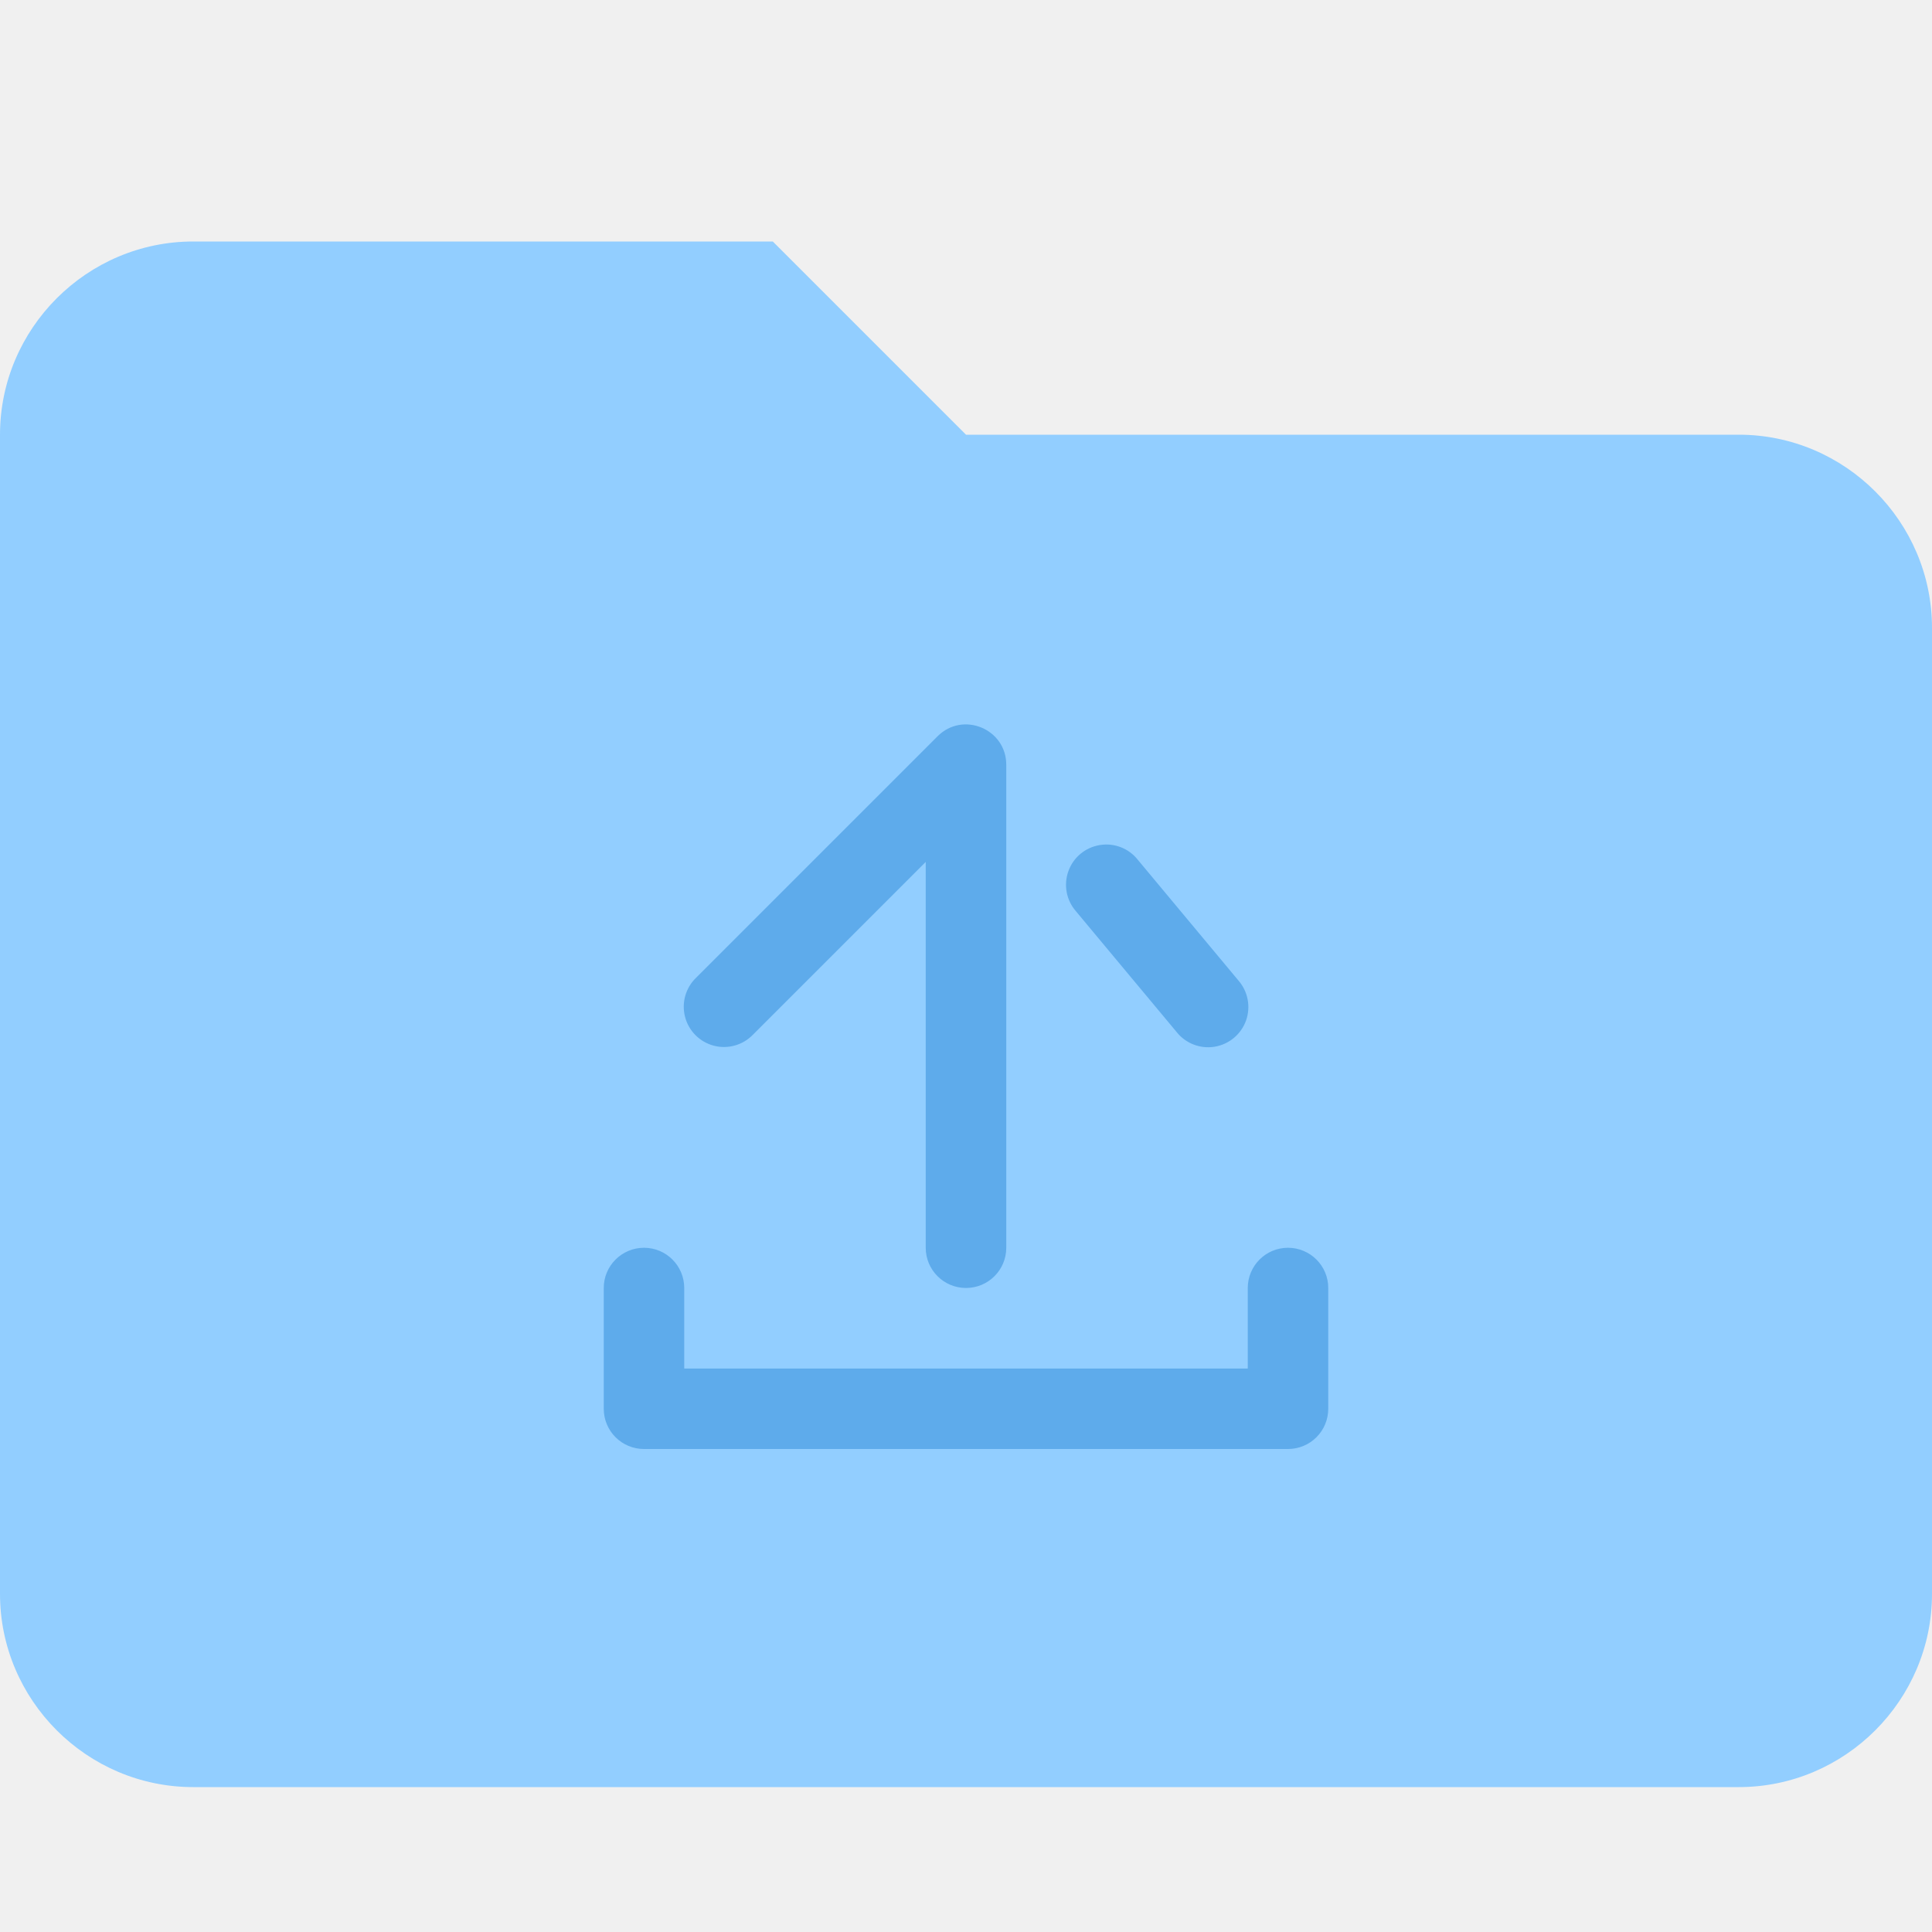
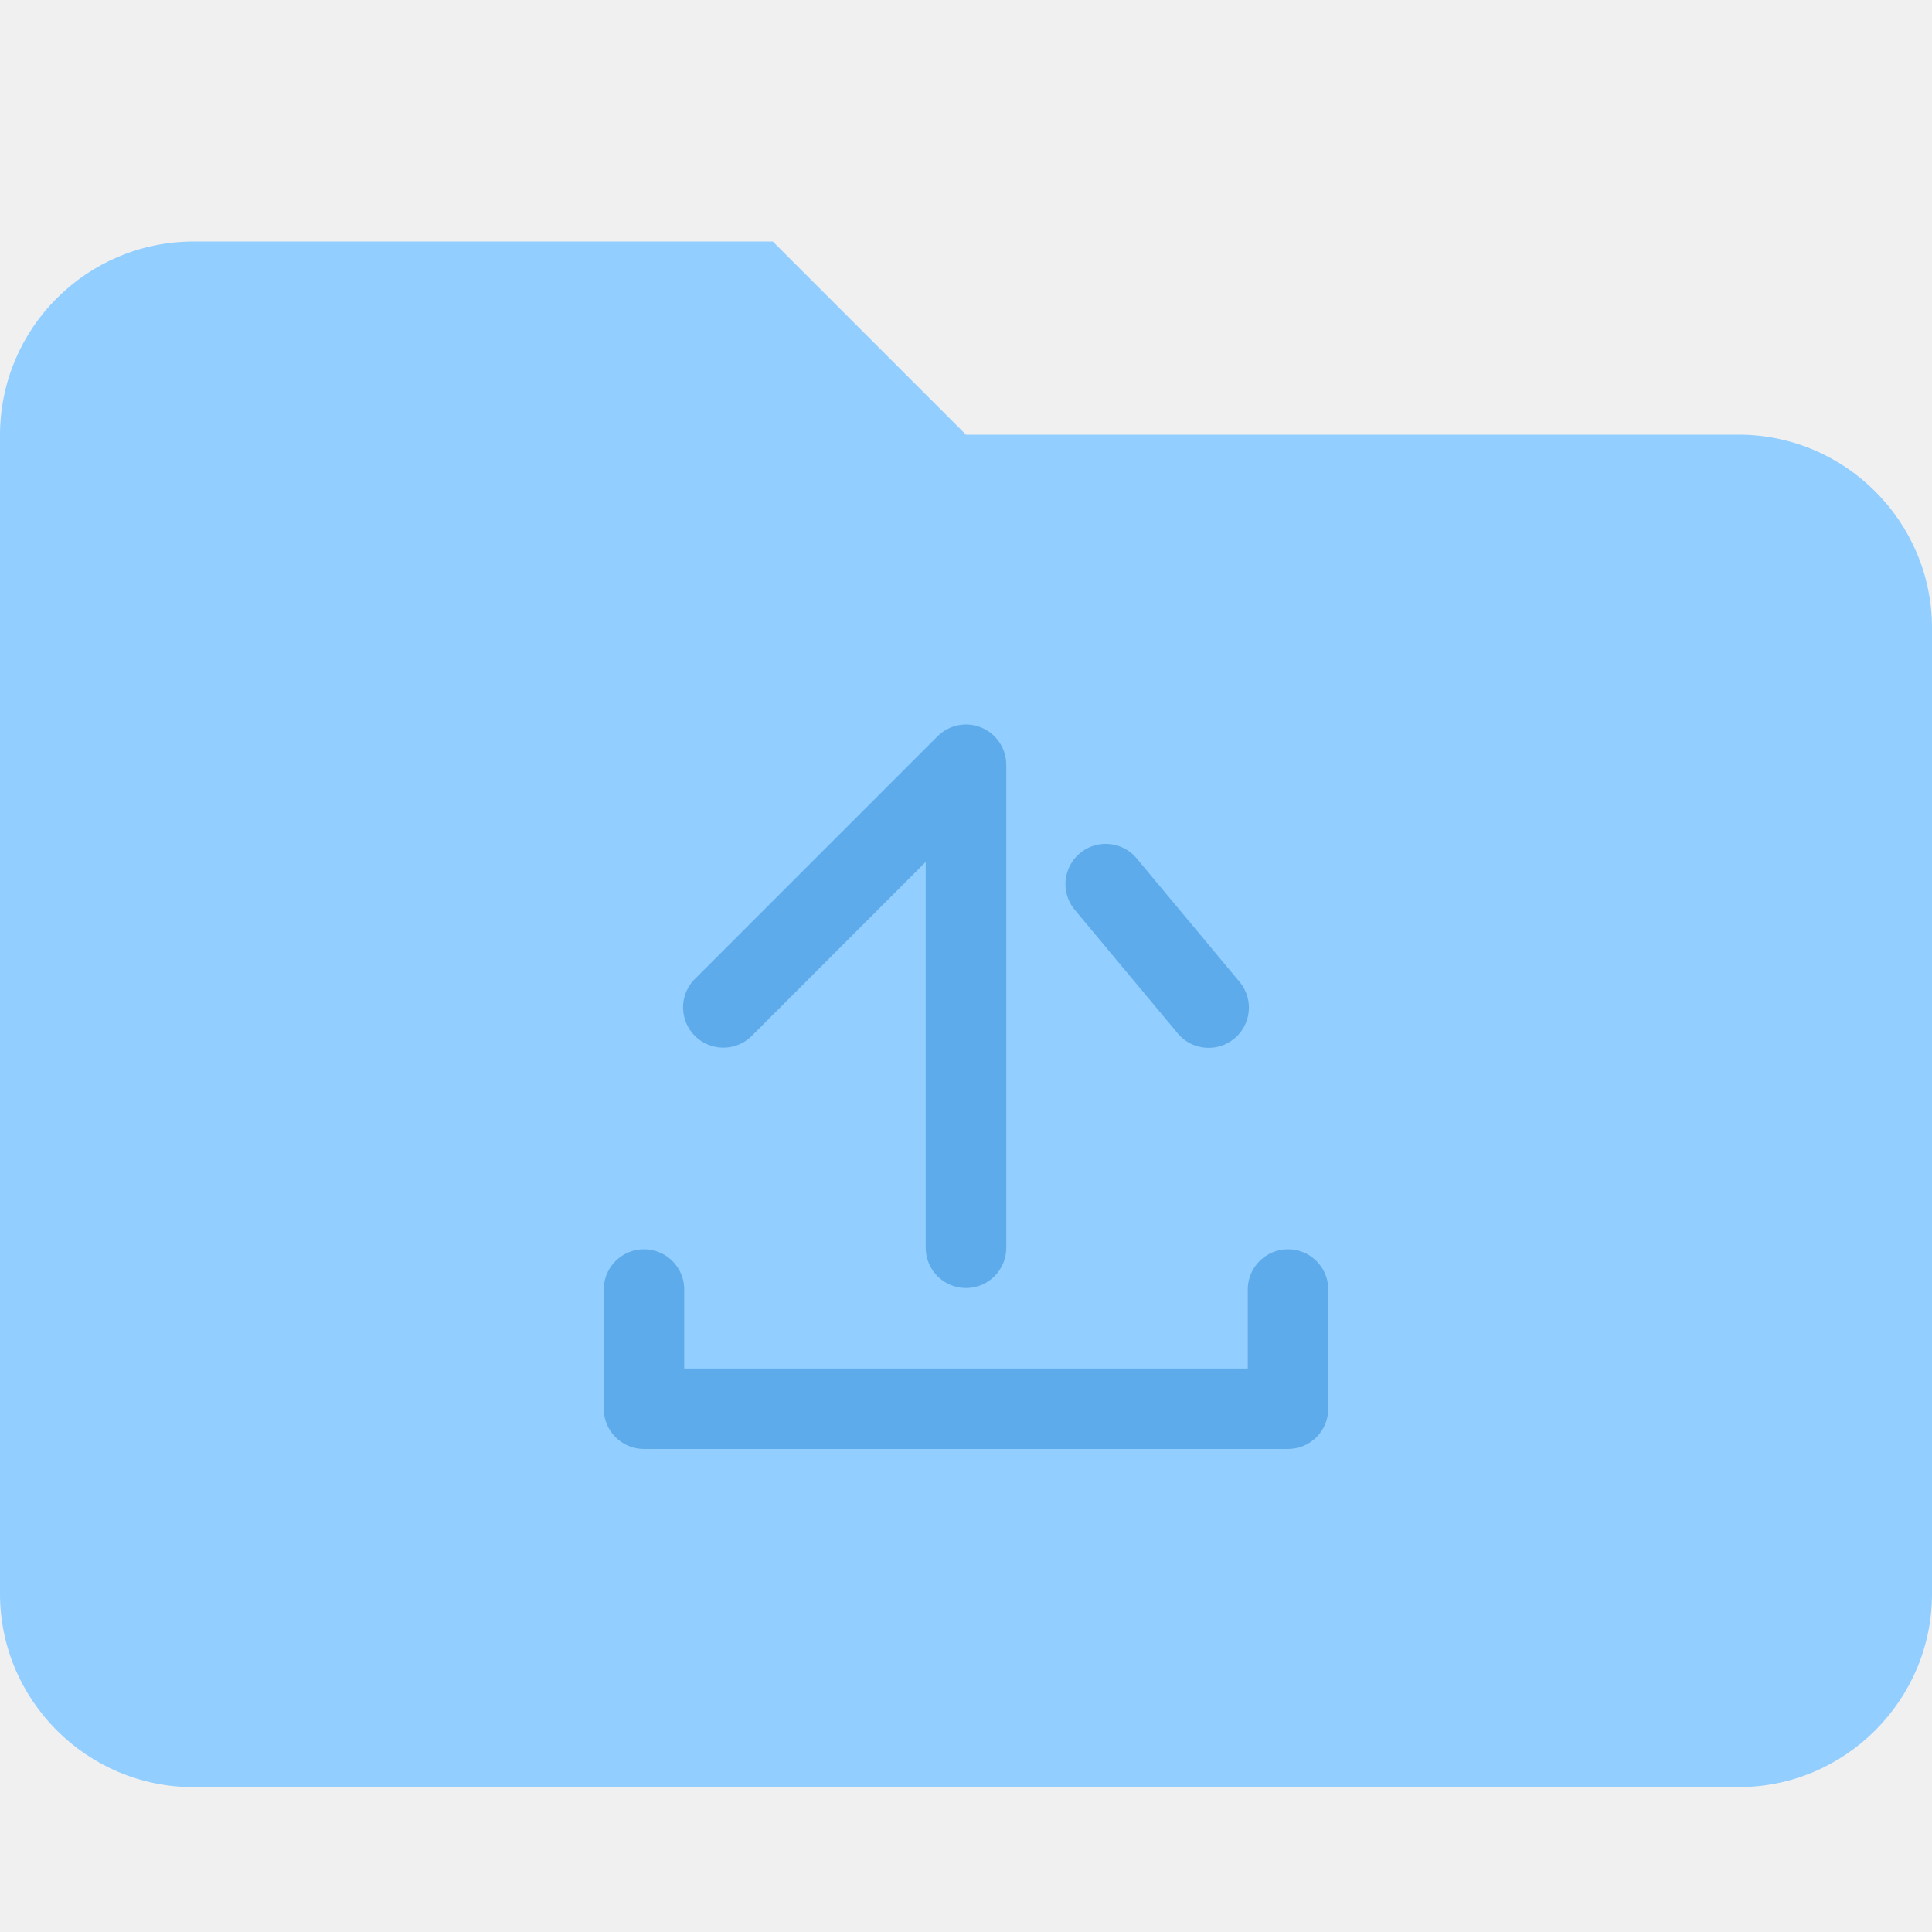
- <svg xmlns="http://www.w3.org/2000/svg" width="32px" height="32px" viewBox="0 0 32 32" version="1.1">
-   <defs />
-   <g id="Artboard-2" stroke="none" stroke-width="1" fill="white" fill-rule="evenodd">
-     <path d="M12.8,4 L3.2,4 C1.44,4 0,5.44 0,7.2 L0,26.4 C0,28.16 1.44,29.6 3.2,29.6 L28.8,29.6 C30.56,29.6 32,28.16 32,26.4 L32,10.4 C32,8.64 30.56,7.2 28.8,7.2 L16,7.2 L12.8,4 Z" id="Shape-Copy-6" fill="#92CEFF" fill-rule="nonzero" />
-     <g id="upload" transform="translate(8, 10)" fill-rule="nonzero">
-       <rect id="Rectangle-path" fill="#000000" opacity="0" x="0" y="0" width="16" height="16" />
-       <path d="M12.667,12.667 L12.667,11.333 C12.667,10.965 12.965,10.667 13.333,10.667 C13.701,10.667 14,10.965 14,11.333 L14,13.333 C14,13.702 13.702,14 13.333,14 L2.667,14 C2.298,14 2,13.702 2,13.333 L2,11.333 C2,10.965 2.299,10.667 2.667,10.667 C3.035,10.667 3.333,10.965 3.333,11.333 L3.333,12.667 L12.667,12.667 Z M7.333,4.276 L4.471,7.138 C4.304,7.311 4.056,7.381 3.823,7.32 C3.59,7.259 3.408,7.077 3.347,6.844 C3.286,6.611 3.355,6.363 3.529,6.195 L7.529,2.195 C7.949,1.775 8.667,2.073 8.667,2.667 L8.667,10.667 C8.667,11.035 8.368,11.333 8,11.333 C7.632,11.333 7.333,11.035 7.333,10.667 L7.333,4.276 Z M9.821,5.093 C9.662,4.911 9.614,4.657 9.696,4.429 C9.777,4.201 9.976,4.036 10.215,3.997 C10.454,3.957 10.695,4.05 10.845,4.24 L12.512,6.24 C12.671,6.422 12.719,6.676 12.638,6.904 C12.556,7.132 12.357,7.297 12.119,7.337 C11.88,7.376 11.638,7.283 11.488,7.093 L9.821,5.093 Z" id="Shape" fill="#5EABEB" />
-     </g>
+ <svg xmlns="http://www.w3.org/2000/svg" width="32" height="32">
+   <g fill="#fff">
+     <path d="M12.8 4H3.2A3.21 3.21 0 0 0 0 7.2v19.2c0 1.76 1.44 3.2 3.2 3.2h25.6c1.76 0 3.2-1.44 3.2-3.2v-16c0-1.76-1.44-3.2-3.2-3.2H16L12.8 4z" fill="#92CEFF" />
+     <path d="M20.667 22.667v-1.334a.667.667 0 0 1 1.333 0v2a.667.667 0 0 1-.667.667H10.667a.667.667 0 0 1-.667-.667v-2a.667.667 0 0 1 1.333 0v1.334h9.334zm-5.334-8.391l-2.862 2.862a.667.667 0 1 1-.942-.943l4-4a.667.667 0 0 1 1.138.472v8a.667.667 0 0 1-1.334 0v-6.391zm2.488.817a.667.667 0 1 1 1.024-.853l1.667 2a.667.667 0 1 1-1.024.853l-1.667-2z" fill="#5EABEB" />
  </g>
</svg>
